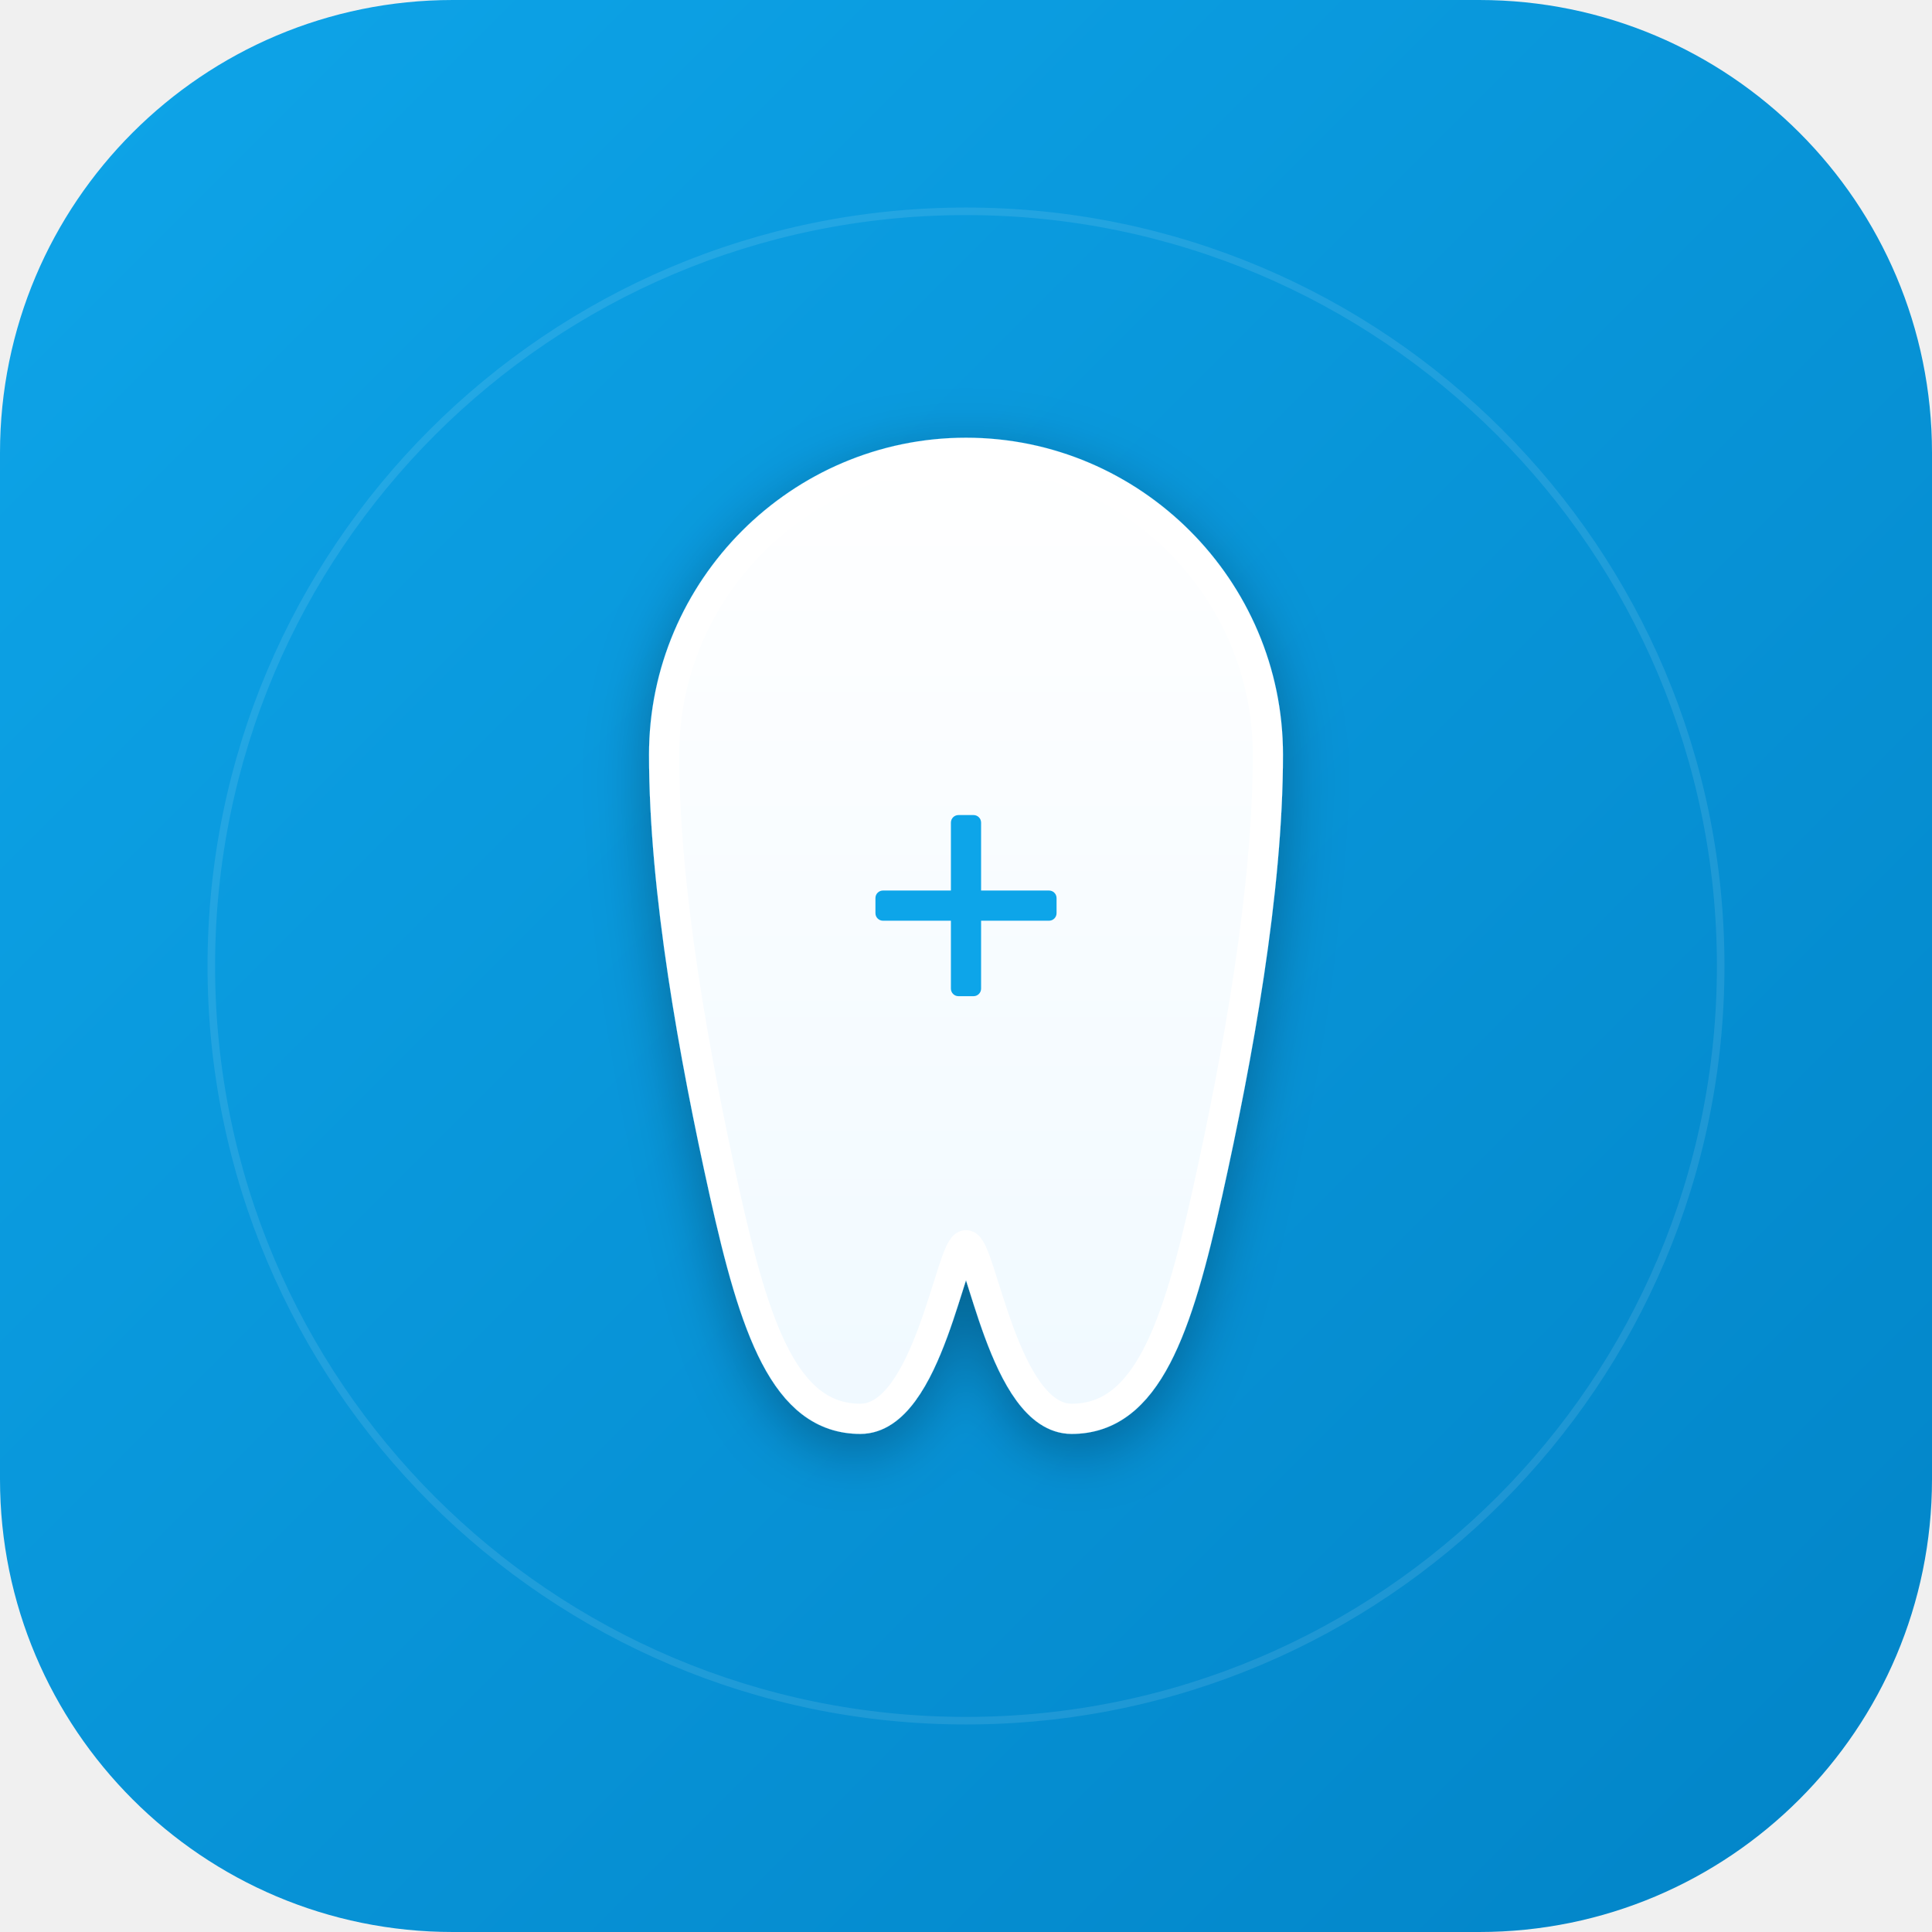
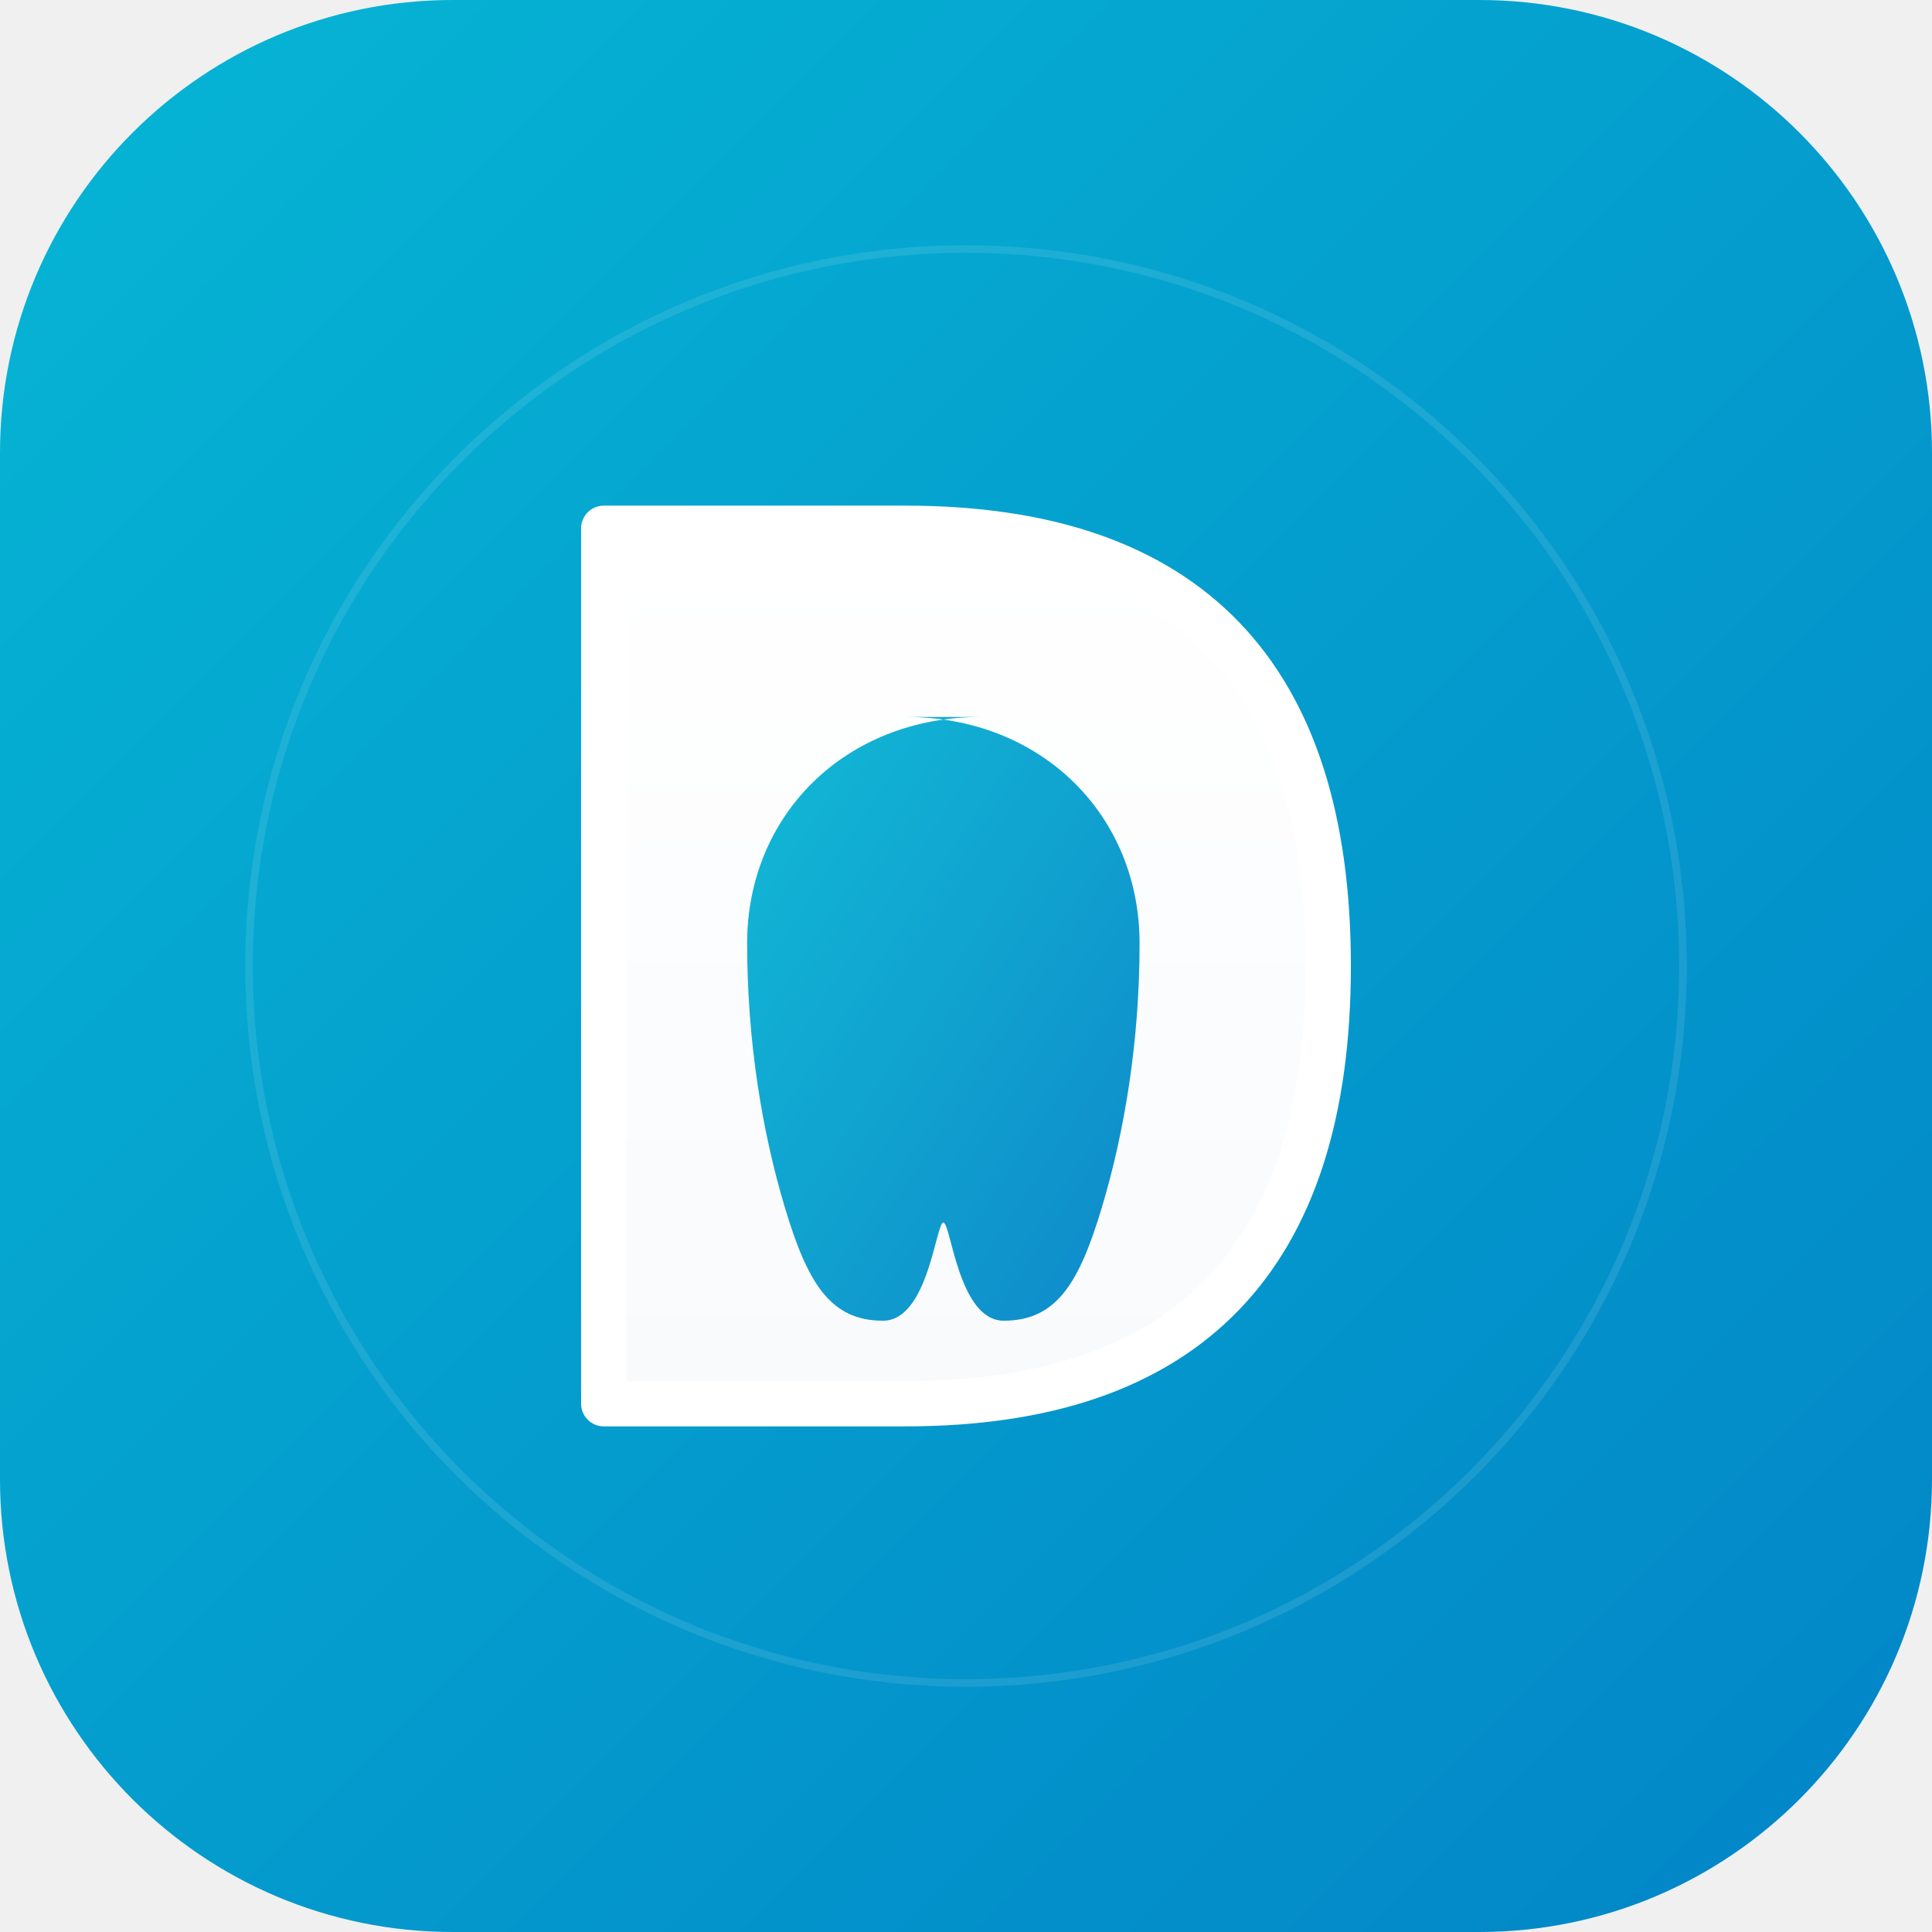
<svg xmlns="http://www.w3.org/2000/svg" width="256" height="256" viewBox="0 0 256 256" fill="none">
  <defs>
-     <linearGradient id="iconGrad" x1="0%" y1="0%" x2="100%" y2="100%">
-       <stop offset="0%" stop-color="#0EA5E9" />
+     <linearGradient id="iconMainGrad" x1="0%" y1="0%" x2="100%" y2="100%">
+       <stop offset="0%" stop-color="#06B6D4" />
      <stop offset="100%" stop-color="#0284C7" />
    </linearGradient>
-     <linearGradient id="toothIconGrad" x1="50%" y1="0%" x2="50%" y2="100%">
+     <linearGradient id="iconWhite" x1="50%" y1="0%" x2="50%" y2="100%">
      <stop offset="0%" stop-color="#FFFFFF" />
-       <stop offset="100%" stop-color="#F0F9FF" />
+       <stop offset="100%" stop-color="#F8FAFC" />
    </linearGradient>
-     <filter id="iconShadow" x="-50%" y="-50%" width="200%" height="200%">
-       <feGaussianBlur in="SourceAlpha" stdDeviation="4" />
-       <feOffset dx="0" dy="2" result="offsetblur" />
-       <feComponentTransfer>
-         <feFuncA type="linear" slope="0.3" />
-       </feComponentTransfer>
-       <feMerge>
-         <feMergeNode />
-         <feMergeNode in="SourceGraphic" />
-       </feMerge>
-     </filter>
  </defs>
-   <rect width="256" height="256" rx="60" fill="url(#iconGrad)" />
-   <circle cx="128" cy="128" r="100" fill="none" stroke="#FFFFFF" stroke-width="1" opacity="0.1" />
-   <g filter="url(#iconShadow)">
-     <path d="M128 60              C150 60, 168 78, 168 100              C168 118, 164 140, 160 158              C156 176, 152 188, 142 188              C133 188, 130 165, 128 165              C126 165, 123 188, 114 188              C104 188, 100 176, 96 158              C92 140, 88 118, 88 100              C88 78, 106 60, 128 60Z" fill="url(#toothIconGrad)" stroke="#FFFFFF" stroke-width="4" stroke-linejoin="round" />
-     <g transform="translate(128, 120)">
-       <rect x="-2" y="-12" width="4" height="24" rx="1" fill="#0EA5E9" />
-       <rect x="-12" y="-2" width="24" height="4" rx="1" fill="#0EA5E9" />
-     </g>
+   <rect width="256" height="256" rx="60" fill="url(#iconMainGrad)" />
+   <circle cx="128" cy="128" r="95" fill="none" stroke="#FFFFFF" stroke-width="1" opacity="0.1" />
+   <g>
+     <path d="M 80 70              L 120 70              Q 176 70, 176 128              Q 176 186, 120 186              L 80 186              L 80 70 Z" fill="url(#iconWhite)" stroke="#FFFFFF" stroke-width="6" stroke-linejoin="round" />
+     <path d="M 120 95              C 138 95, 151 108, 151 125              C 151 138, 149 150, 146 160              C 143 170, 140 175, 133 175              C 127 175, 126 162, 125 162              C 124 162, 123 175, 117 175              C 110 175, 107 170, 104 160              C 101 150, 99 138, 99 125              C 99 108, 112 95, 130 95              L 120 95 Z" fill="url(#iconMainGrad)" opacity="0.95" />
  </g>
</svg>
